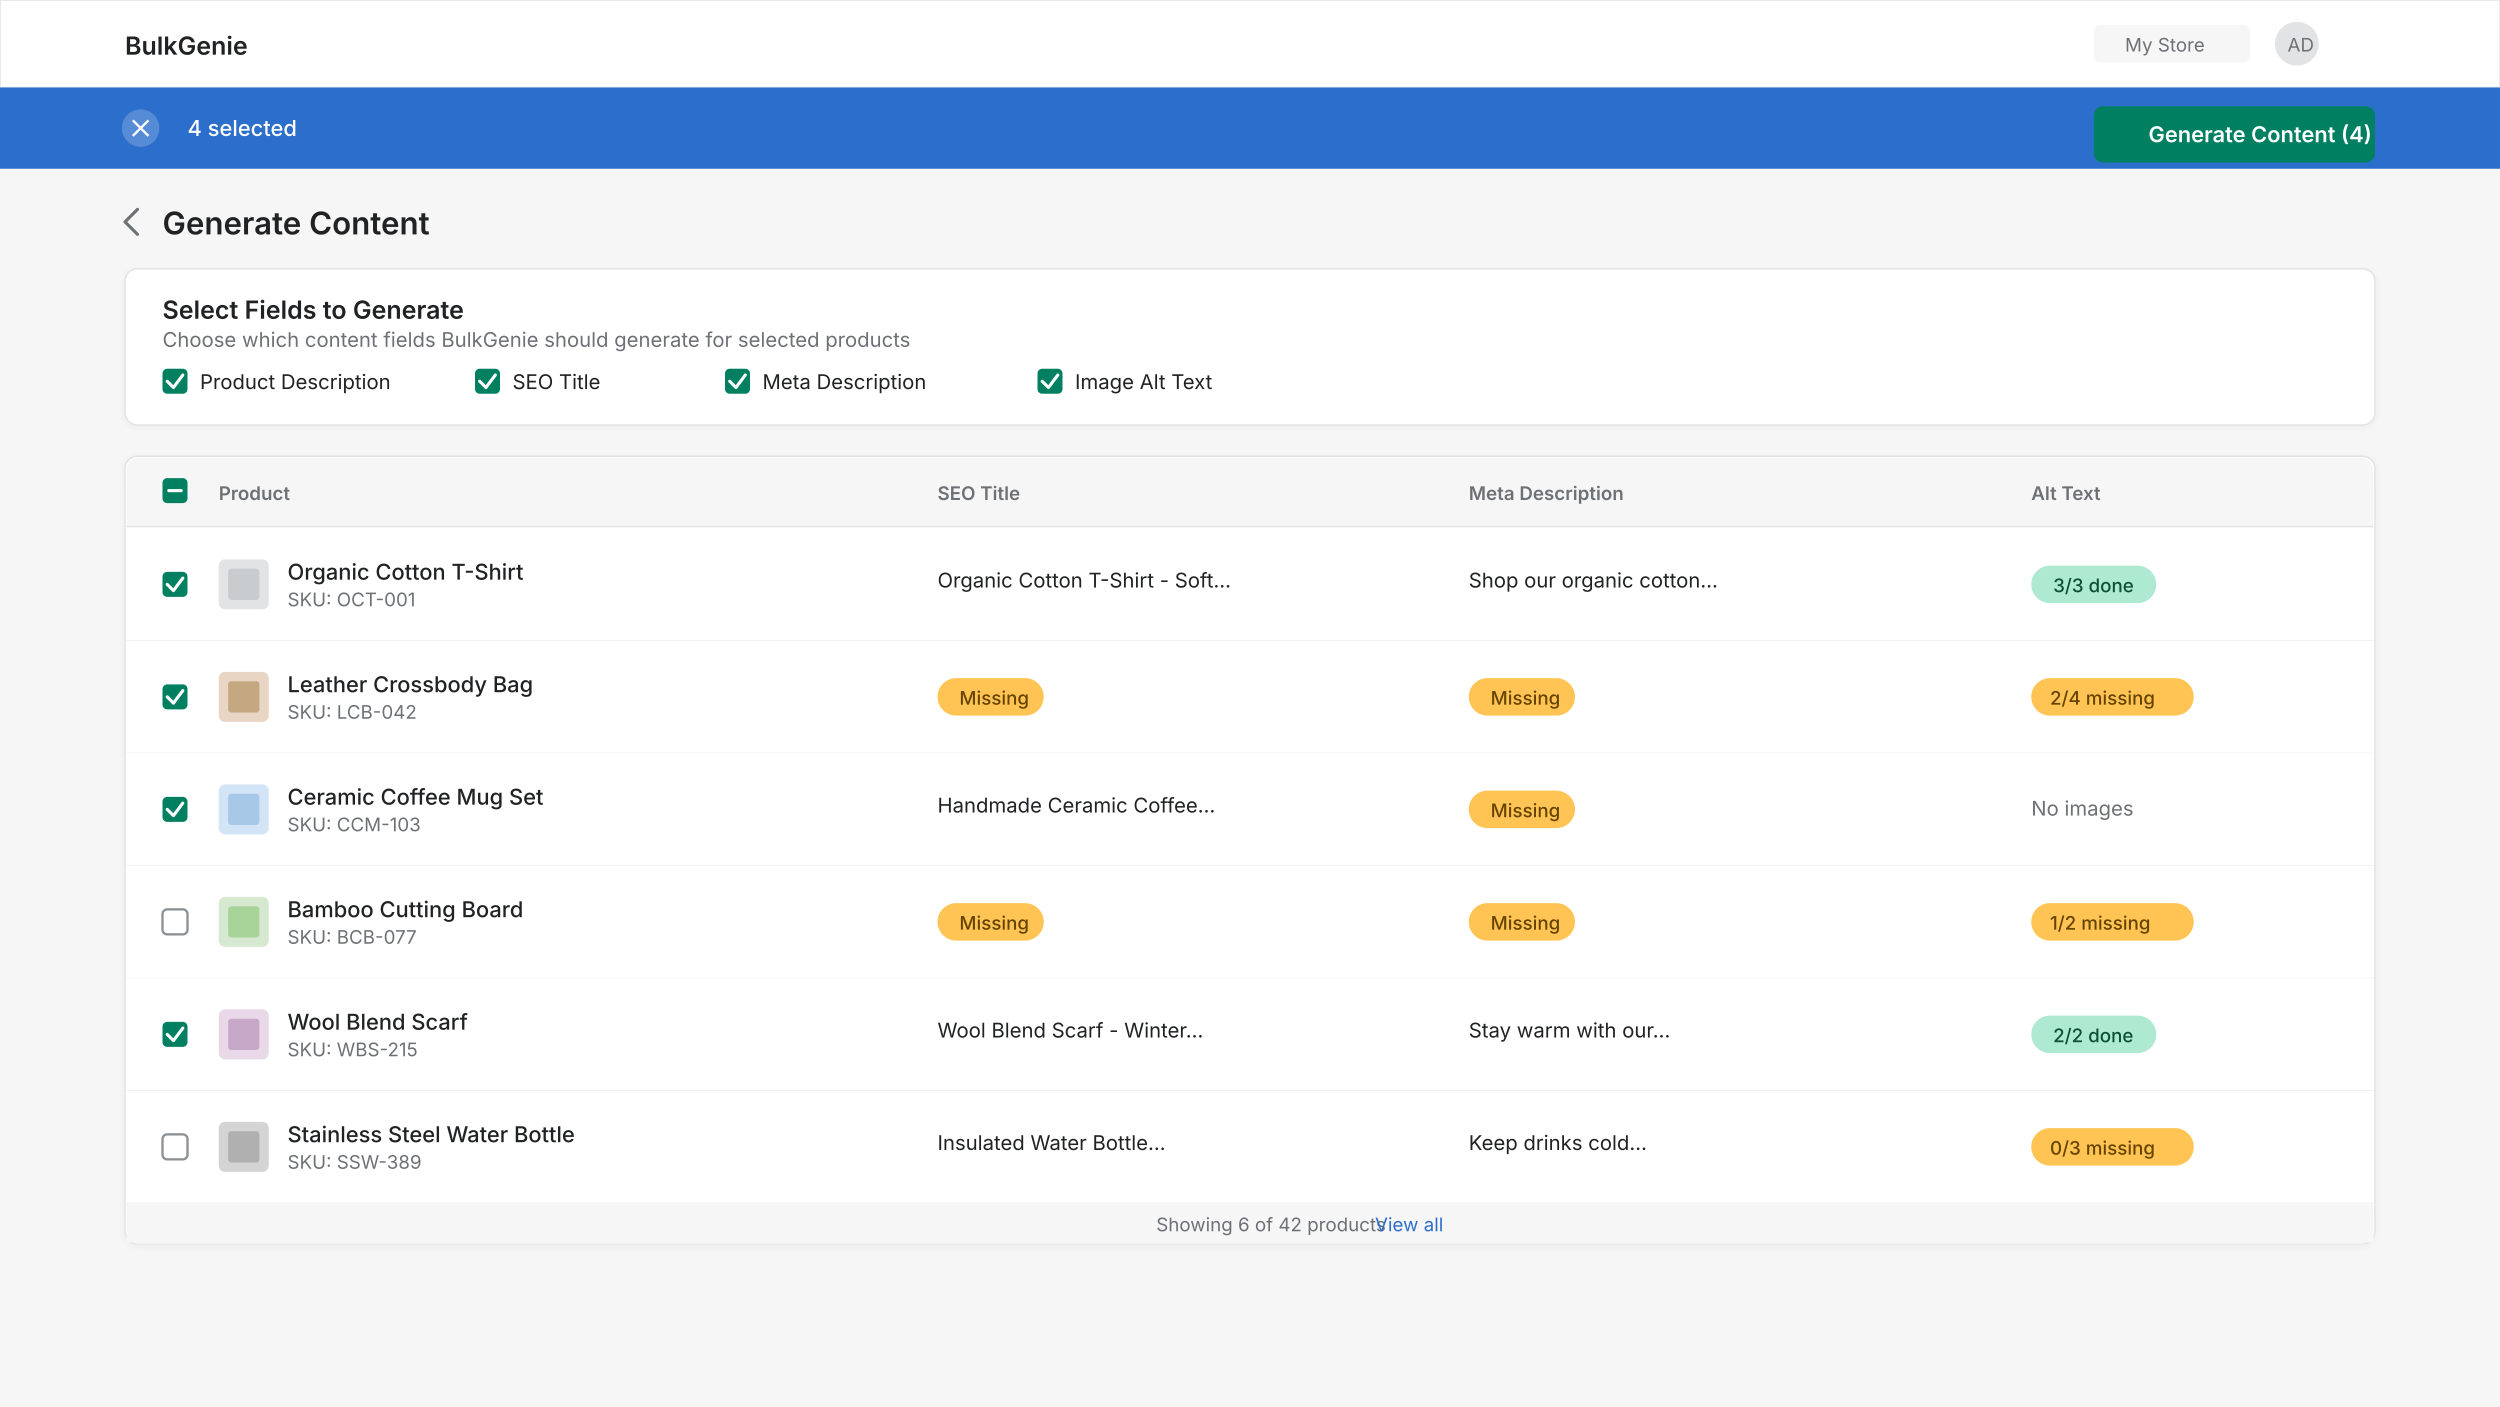
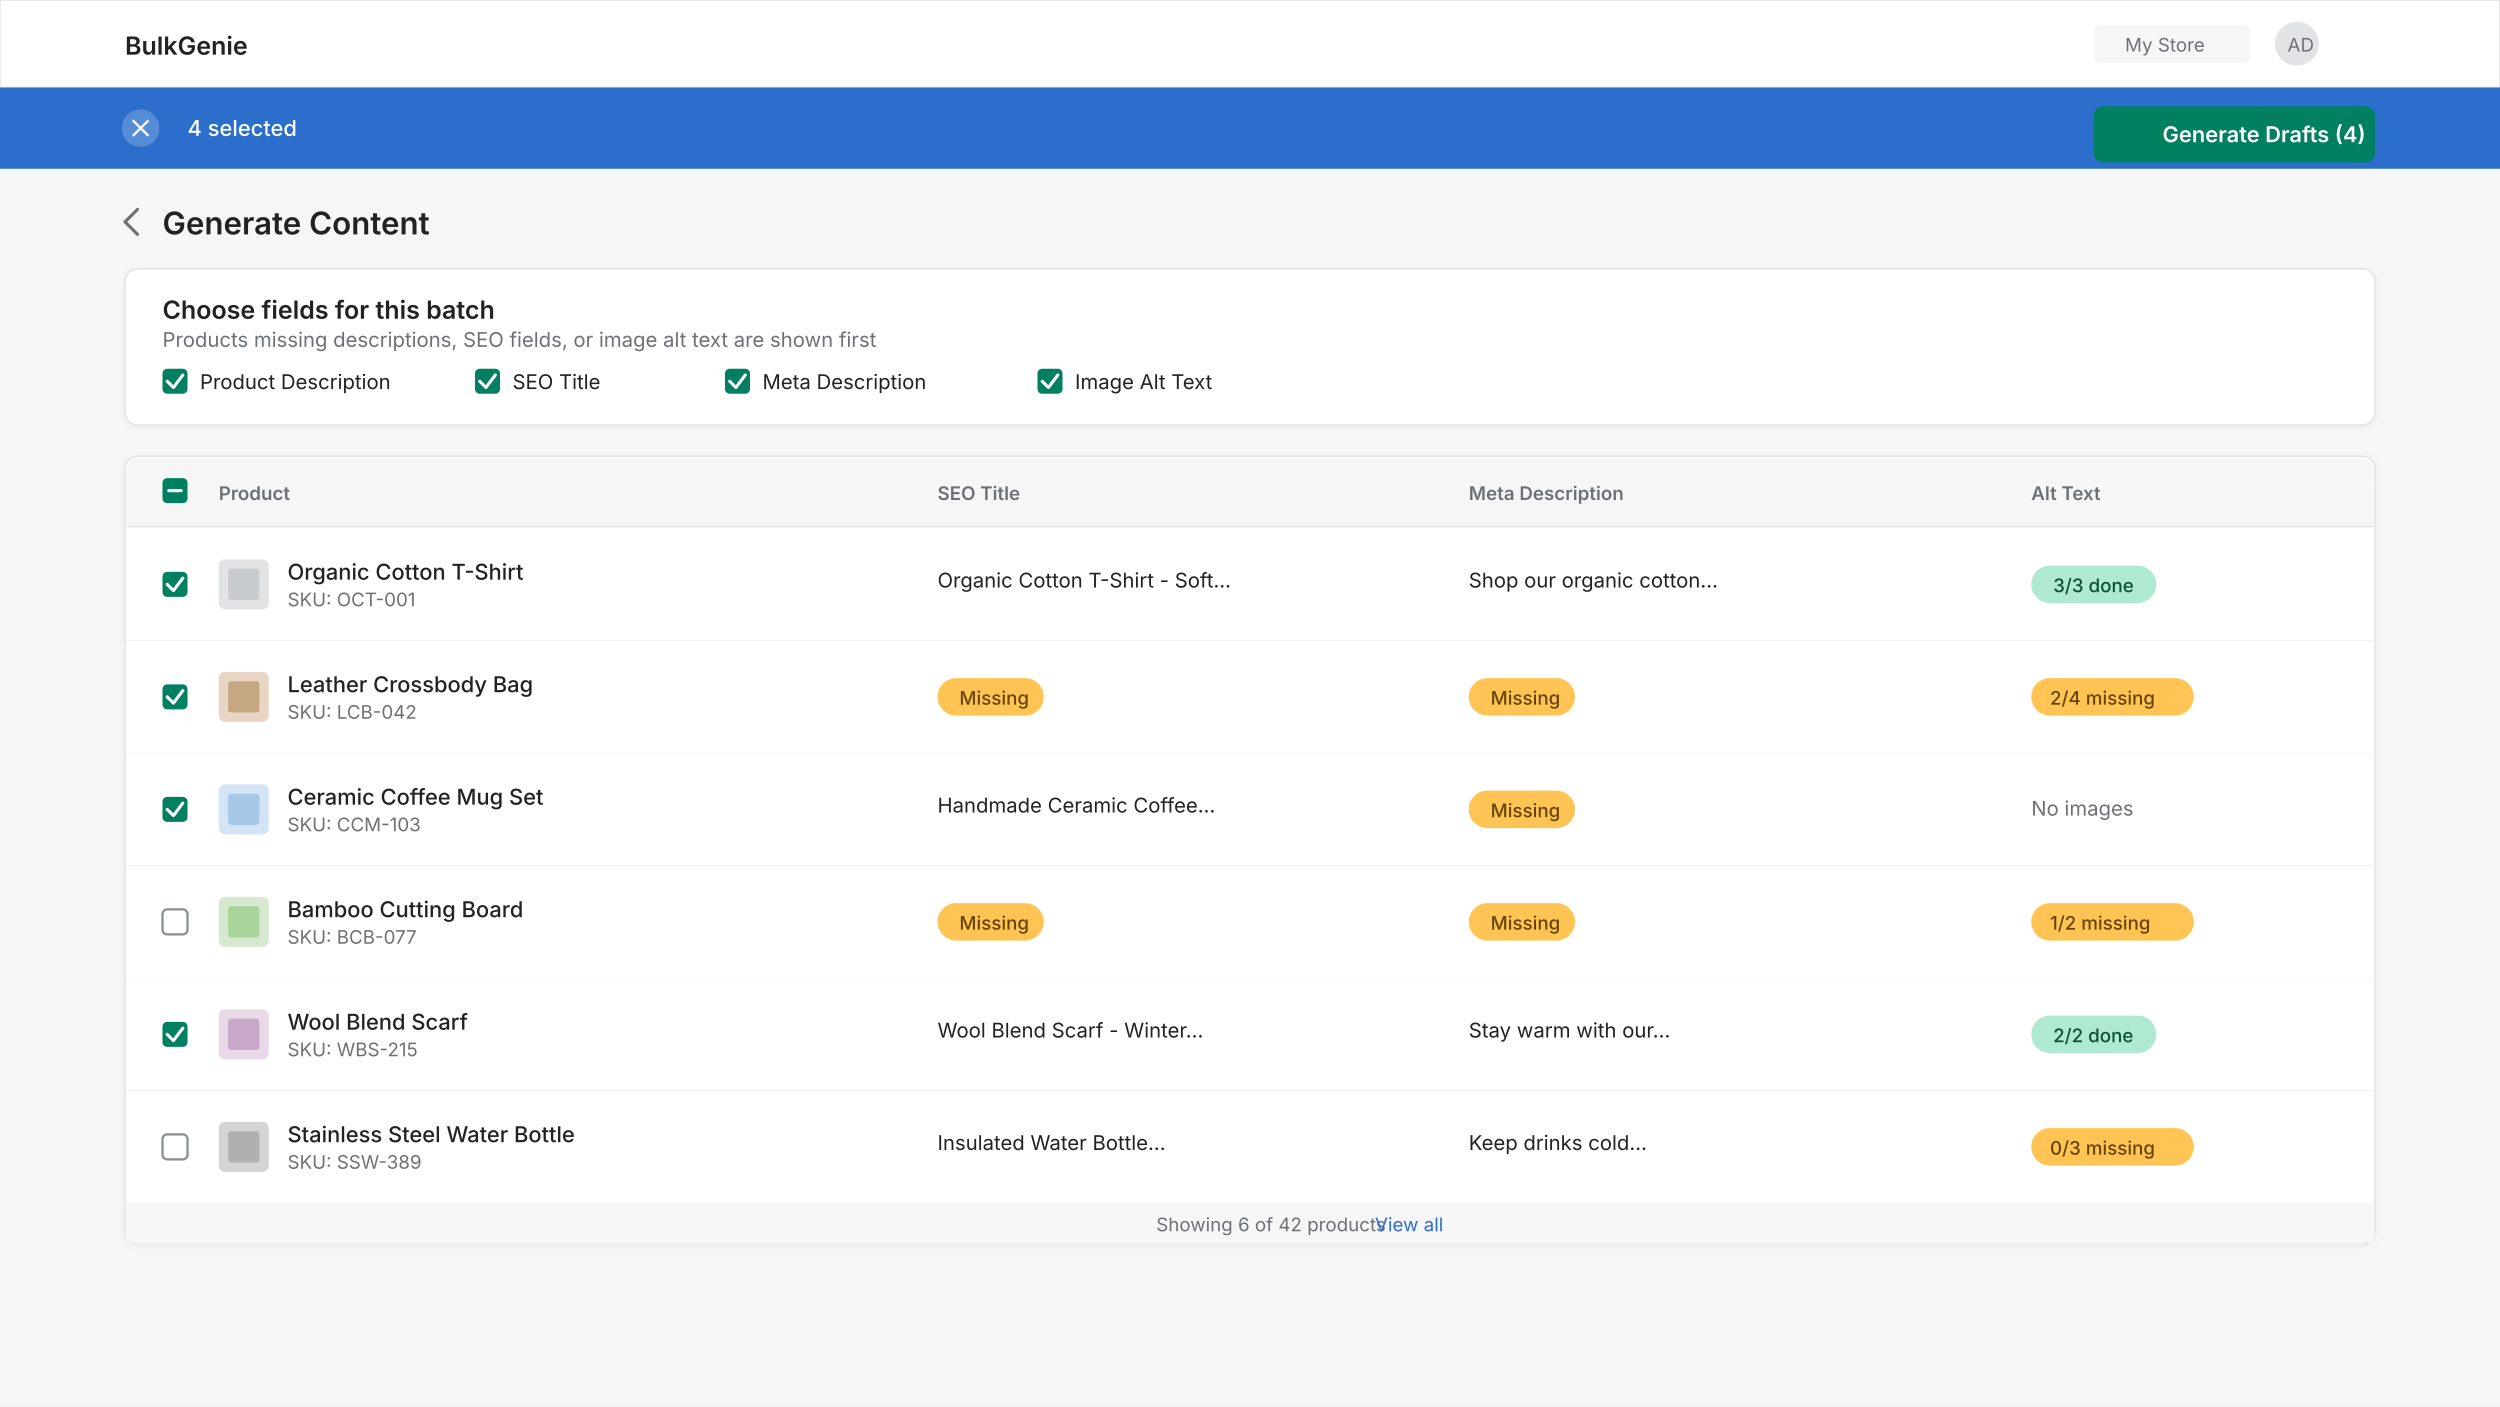
<svg xmlns="http://www.w3.org/2000/svg" width="1600" height="900" viewBox="0 0 1600 900">
  <defs>
    <style>
      text { font-family: -apple-system, BlinkMacSystemFont, 'Segoe UI', sans-serif; }
    </style>
    <filter id="cardShadow" x="-2%" y="-2%" width="104%" height="108%">
      <feDropShadow dx="0" dy="1" stdDeviation="2" flood-color="#000" flood-opacity="0.05" />
    </filter>
  </defs>
  <rect width="1600" height="900" fill="#f6f6f7" />
  <rect x="0" y="0" width="1600" height="56" fill="#ffffff" stroke="#e1e3e5" stroke-width="1" />
  <text x="80" y="35" font-size="16" font-weight="600" fill="#202223">BulkGenie</text>
  <rect x="1340" y="16" width="100" height="24" rx="4" fill="#f6f6f7" />
  <text x="1360" y="33" font-size="12" fill="#6d7175">My Store</text>
  <circle cx="1470" cy="28" r="14" fill="#e1e3e5" />
  <text x="1464" y="33" font-size="12" fill="#6d7175">AD</text>
  <rect x="0" y="56" width="1600" height="52" fill="#2c6ecb" />
  <text x="120" y="87" font-size="14" font-weight="500" fill="#ffffff">4 selected</text>
  <circle cx="90" cy="82" r="12" fill="rgba(255,255,255,0.2)" />
  <line x1="85" y1="77" x2="95" y2="87" stroke="#ffffff" stroke-width="1.5" />
  <line x1="95" y1="77" x2="85" y2="87" stroke="#ffffff" stroke-width="1.5" />
  <rect x="1340" y="68" width="180" height="36" rx="6" fill="#008060" />
-   <text x="1375" y="91" font-size="14" font-weight="600" fill="#ffffff">Generate Content (4)</text>
+   <text x="1384" y="91" font-size="14" font-weight="600" fill="#ffffff">Generate Drafts (4)</text>
  <g transform="translate(80, 128)">
    <g>
      <path d="M0,14 L8,6 M0,14 L8,22" stroke="#6d7175" stroke-width="2" fill="none" stroke-linecap="round" />
      <text x="24" y="22" font-size="20" font-weight="600" fill="#202223">Generate Content</text>
    </g>
    <g transform="translate(0, 44)">
      <rect x="0" y="0" width="1440" height="100" rx="8" fill="#ffffff" stroke="#e1e3e5" stroke-width="1" filter="url(#cardShadow)" />
-       <text x="24" y="32" font-size="16" font-weight="600" fill="#202223">Select Fields to Generate</text>
-       <text x="24" y="50" font-size="13" fill="#6d7175">Choose which content fields BulkGenie should generate for selected products</text>
+       <text x="24" y="32" font-size="16" font-weight="600" fill="#202223">Choose fields for this batch</text>
+       <text x="24" y="50" font-size="13" fill="#6d7175">Products missing descriptions, SEO fields, or image alt text are shown first</text>
      <g transform="translate(24, 64)">
        <rect x="0" y="0" width="16" height="16" rx="3" fill="#008060" />
        <polyline points="3,8 7,12 13,4" stroke="#ffffff" stroke-width="2" fill="none" stroke-linecap="round" stroke-linejoin="round" />
        <text x="24" y="13" font-size="13" fill="#202223">Product Description</text>
        <rect x="200" y="0" width="16" height="16" rx="3" fill="#008060" />
        <polyline points="203,8 207,12 213,4" stroke="#ffffff" stroke-width="2" fill="none" stroke-linecap="round" stroke-linejoin="round" />
        <text x="224" y="13" font-size="13" fill="#202223">SEO Title</text>
        <rect x="360" y="0" width="16" height="16" rx="3" fill="#008060" />
        <polyline points="363,8 367,12 373,4" stroke="#ffffff" stroke-width="2" fill="none" stroke-linecap="round" stroke-linejoin="round" />
        <text x="384" y="13" font-size="13" fill="#202223">Meta Description</text>
        <rect x="560" y="0" width="16" height="16" rx="3" fill="#008060" />
        <polyline points="563,8 567,12 573,4" stroke="#ffffff" stroke-width="2" fill="none" stroke-linecap="round" stroke-linejoin="round" />
        <text x="584" y="13" font-size="13" fill="#202223">Image Alt Text</text>
      </g>
    </g>
    <g transform="translate(0, 164)">
      <rect x="0" y="0" width="1440" height="504" rx="8" fill="#ffffff" stroke="#e1e3e5" stroke-width="1" filter="url(#cardShadow)" />
      <rect x="1" y="1" width="1438" height="44" rx="8" fill="#f6f6f7" />
      <rect x="1" y="20" width="1438" height="25" fill="#f6f6f7" />
      <line x1="1" y1="45" x2="1439" y2="45" stroke="#e1e3e5" stroke-width="1" />
      <rect x="24" y="14" width="16" height="16" rx="3" fill="#008060" />
      <line x1="28" y1="22" x2="36" y2="22" stroke="#ffffff" stroke-width="2" stroke-linecap="round" />
      <text x="60" y="28" font-size="12" font-weight="600" fill="#6d7175">Product</text>
      <text x="520" y="28" font-size="12" font-weight="600" fill="#6d7175">SEO Title</text>
      <text x="860" y="28" font-size="12" font-weight="600" fill="#6d7175">Meta Description</text>
      <text x="1220" y="28" font-size="12" font-weight="600" fill="#6d7175">Alt Text</text>
      <g transform="translate(0, 46)">
        <rect x="1" y="0" width="1438" height="72" fill="#ffffff" />
        <line x1="1" y1="72" x2="1439" y2="72" stroke="#e1e3e5" stroke-width="0.5" />
        <rect x="24" y="28" width="16" height="16" rx="3" fill="#008060" />
        <polyline points="27,36 31,40 37,32" stroke="#ffffff" stroke-width="2" fill="none" stroke-linecap="round" stroke-linejoin="round" />
        <rect x="60" y="20" width="32" height="32" rx="4" fill="#e1e3e5" />
        <rect x="66" y="26" width="20" height="20" rx="2" fill="#c9cccf" />
        <text x="104" y="33" font-size="14" font-weight="500" fill="#202223">Organic Cotton T-Shirt</text>
        <text x="104" y="50" font-size="12" fill="#6d7175">SKU: OCT-001</text>
        <text x="520" y="38" font-size="13" fill="#202223">Organic Cotton T-Shirt - Soft...</text>
        <text x="860" y="38" font-size="13" fill="#202223">Shop our organic cotton...</text>
        <rect x="1220" y="24" width="80" height="24" rx="12" fill="#aee9d1" />
        <text x="1234" y="41" font-size="12" font-weight="500" fill="#0c5132">3/3 done</text>
      </g>
      <g transform="translate(0, 118)">
        <rect x="1" y="0" width="1438" height="72" fill="#ffffff" />
        <line x1="1" y1="72" x2="1439" y2="72" stroke="#e1e3e5" stroke-width="0.5" />
        <rect x="24" y="28" width="16" height="16" rx="3" fill="#008060" />
        <polyline points="27,36 31,40 37,32" stroke="#ffffff" stroke-width="2" fill="none" stroke-linecap="round" stroke-linejoin="round" />
        <rect x="60" y="20" width="32" height="32" rx="4" fill="#e8d5c4" />
        <rect x="66" y="26" width="20" height="20" rx="2" fill="#c4a882" />
        <text x="104" y="33" font-size="14" font-weight="500" fill="#202223">Leather Crossbody Bag</text>
        <text x="104" y="50" font-size="12" fill="#6d7175">SKU: LCB-042</text>
        <rect x="520" y="24" width="68" height="24" rx="12" fill="#ffc453" />
        <text x="534" y="41" font-size="12" font-weight="500" fill="#664400">Missing</text>
        <rect x="860" y="24" width="68" height="24" rx="12" fill="#ffc453" />
        <text x="874" y="41" font-size="12" font-weight="500" fill="#664400">Missing</text>
        <rect x="1220" y="24" width="104" height="24" rx="12" fill="#ffc453" />
        <text x="1232" y="41" font-size="12" font-weight="500" fill="#664400">2/4 missing</text>
      </g>
      <g transform="translate(0, 190)">
        <rect x="1" y="0" width="1438" height="72" fill="#ffffff" />
        <line x1="1" y1="72" x2="1439" y2="72" stroke="#e1e3e5" stroke-width="0.5" />
        <rect x="24" y="28" width="16" height="16" rx="3" fill="#008060" />
        <polyline points="27,36 31,40 37,32" stroke="#ffffff" stroke-width="2" fill="none" stroke-linecap="round" stroke-linejoin="round" />
        <rect x="60" y="20" width="32" height="32" rx="4" fill="#d4e4f7" />
        <rect x="66" y="26" width="20" height="20" rx="2" fill="#a8c8e8" />
        <text x="104" y="33" font-size="14" font-weight="500" fill="#202223">Ceramic Coffee Mug Set</text>
        <text x="104" y="50" font-size="12" fill="#6d7175">SKU: CCM-103</text>
        <text x="520" y="38" font-size="13" fill="#202223">Handmade Ceramic Coffee...</text>
        <rect x="860" y="24" width="68" height="24" rx="12" fill="#ffc453" />
        <text x="874" y="41" font-size="12" font-weight="500" fill="#664400">Missing</text>
        <text x="1220" y="40" font-size="13" fill="#6d7175">No images</text>
      </g>
      <g transform="translate(0, 262)">
        <rect x="1" y="0" width="1438" height="72" fill="#ffffff" />
        <line x1="1" y1="72" x2="1439" y2="72" stroke="#e1e3e5" stroke-width="0.5" />
        <rect x="24" y="28" width="16" height="16" rx="3" fill="#ffffff" stroke="#8c9196" stroke-width="1.5" />
        <rect x="60" y="20" width="32" height="32" rx="4" fill="#d6e8d0" />
        <rect x="66" y="26" width="20" height="20" rx="2" fill="#a8d49a" />
        <text x="104" y="33" font-size="14" font-weight="500" fill="#202223">Bamboo Cutting Board</text>
        <text x="104" y="50" font-size="12" fill="#6d7175">SKU: BCB-077</text>
        <rect x="520" y="24" width="68" height="24" rx="12" fill="#ffc453" />
        <text x="534" y="41" font-size="12" font-weight="500" fill="#664400">Missing</text>
        <rect x="860" y="24" width="68" height="24" rx="12" fill="#ffc453" />
        <text x="874" y="41" font-size="12" font-weight="500" fill="#664400">Missing</text>
        <rect x="1220" y="24" width="104" height="24" rx="12" fill="#ffc453" />
        <text x="1232" y="41" font-size="12" font-weight="500" fill="#664400">1/2 missing</text>
      </g>
      <g transform="translate(0, 334)">
        <rect x="1" y="0" width="1438" height="72" fill="#ffffff" />
        <line x1="1" y1="72" x2="1439" y2="72" stroke="#e1e3e5" stroke-width="0.5" />
        <rect x="24" y="28" width="16" height="16" rx="3" fill="#008060" />
        <polyline points="27,36 31,40 37,32" stroke="#ffffff" stroke-width="2" fill="none" stroke-linecap="round" stroke-linejoin="round" />
        <rect x="60" y="20" width="32" height="32" rx="4" fill="#e8d8e8" />
        <rect x="66" y="26" width="20" height="20" rx="2" fill="#c8a8c8" />
        <text x="104" y="33" font-size="14" font-weight="500" fill="#202223">Wool Blend Scarf</text>
        <text x="104" y="50" font-size="12" fill="#6d7175">SKU: WBS-215</text>
        <text x="520" y="38" font-size="13" fill="#202223">Wool Blend Scarf - Winter...</text>
        <text x="860" y="38" font-size="13" fill="#202223">Stay warm with our...</text>
        <rect x="1220" y="24" width="80" height="24" rx="12" fill="#aee9d1" />
        <text x="1234" y="41" font-size="12" font-weight="500" fill="#0c5132">2/2 done</text>
      </g>
      <g transform="translate(0, 406)">
        <rect x="1" y="0" width="1438" height="72" fill="#ffffff" />
        <line x1="1" y1="72" x2="1439" y2="72" stroke="#e1e3e5" stroke-width="0.5" />
        <rect x="24" y="28" width="16" height="16" rx="3" fill="#ffffff" stroke="#8c9196" stroke-width="1.5" />
        <rect x="60" y="20" width="32" height="32" rx="4" fill="#d4d4d4" />
        <rect x="66" y="26" width="20" height="20" rx="2" fill="#b0b0b0" />
        <text x="104" y="33" font-size="14" font-weight="500" fill="#202223">Stainless Steel Water Bottle</text>
        <text x="104" y="50" font-size="12" fill="#6d7175">SKU: SSW-389</text>
        <text x="520" y="38" font-size="13" fill="#202223">Insulated Water Bottle...</text>
        <text x="860" y="38" font-size="13" fill="#202223">Keep drinks cold...</text>
        <rect x="1220" y="24" width="104" height="24" rx="12" fill="#ffc453" />
        <text x="1232" y="41" font-size="12" font-weight="500" fill="#664400">0/3 missing</text>
      </g>
      <g transform="translate(0, 478)">
        <rect x="1" y="0" width="1438" height="25" rx="0" fill="#f6f6f7" />
        <rect x="1" y="4" width="1438" height="22" rx="8" fill="#f6f6f7" />
        <text x="660" y="18" font-size="12" fill="#6d7175">Showing 6 of 42 products</text>
        <text x="800" y="18" font-size="12" fill="#2c6ecb" cursor="pointer">View all</text>
      </g>
    </g>
  </g>
</svg>
